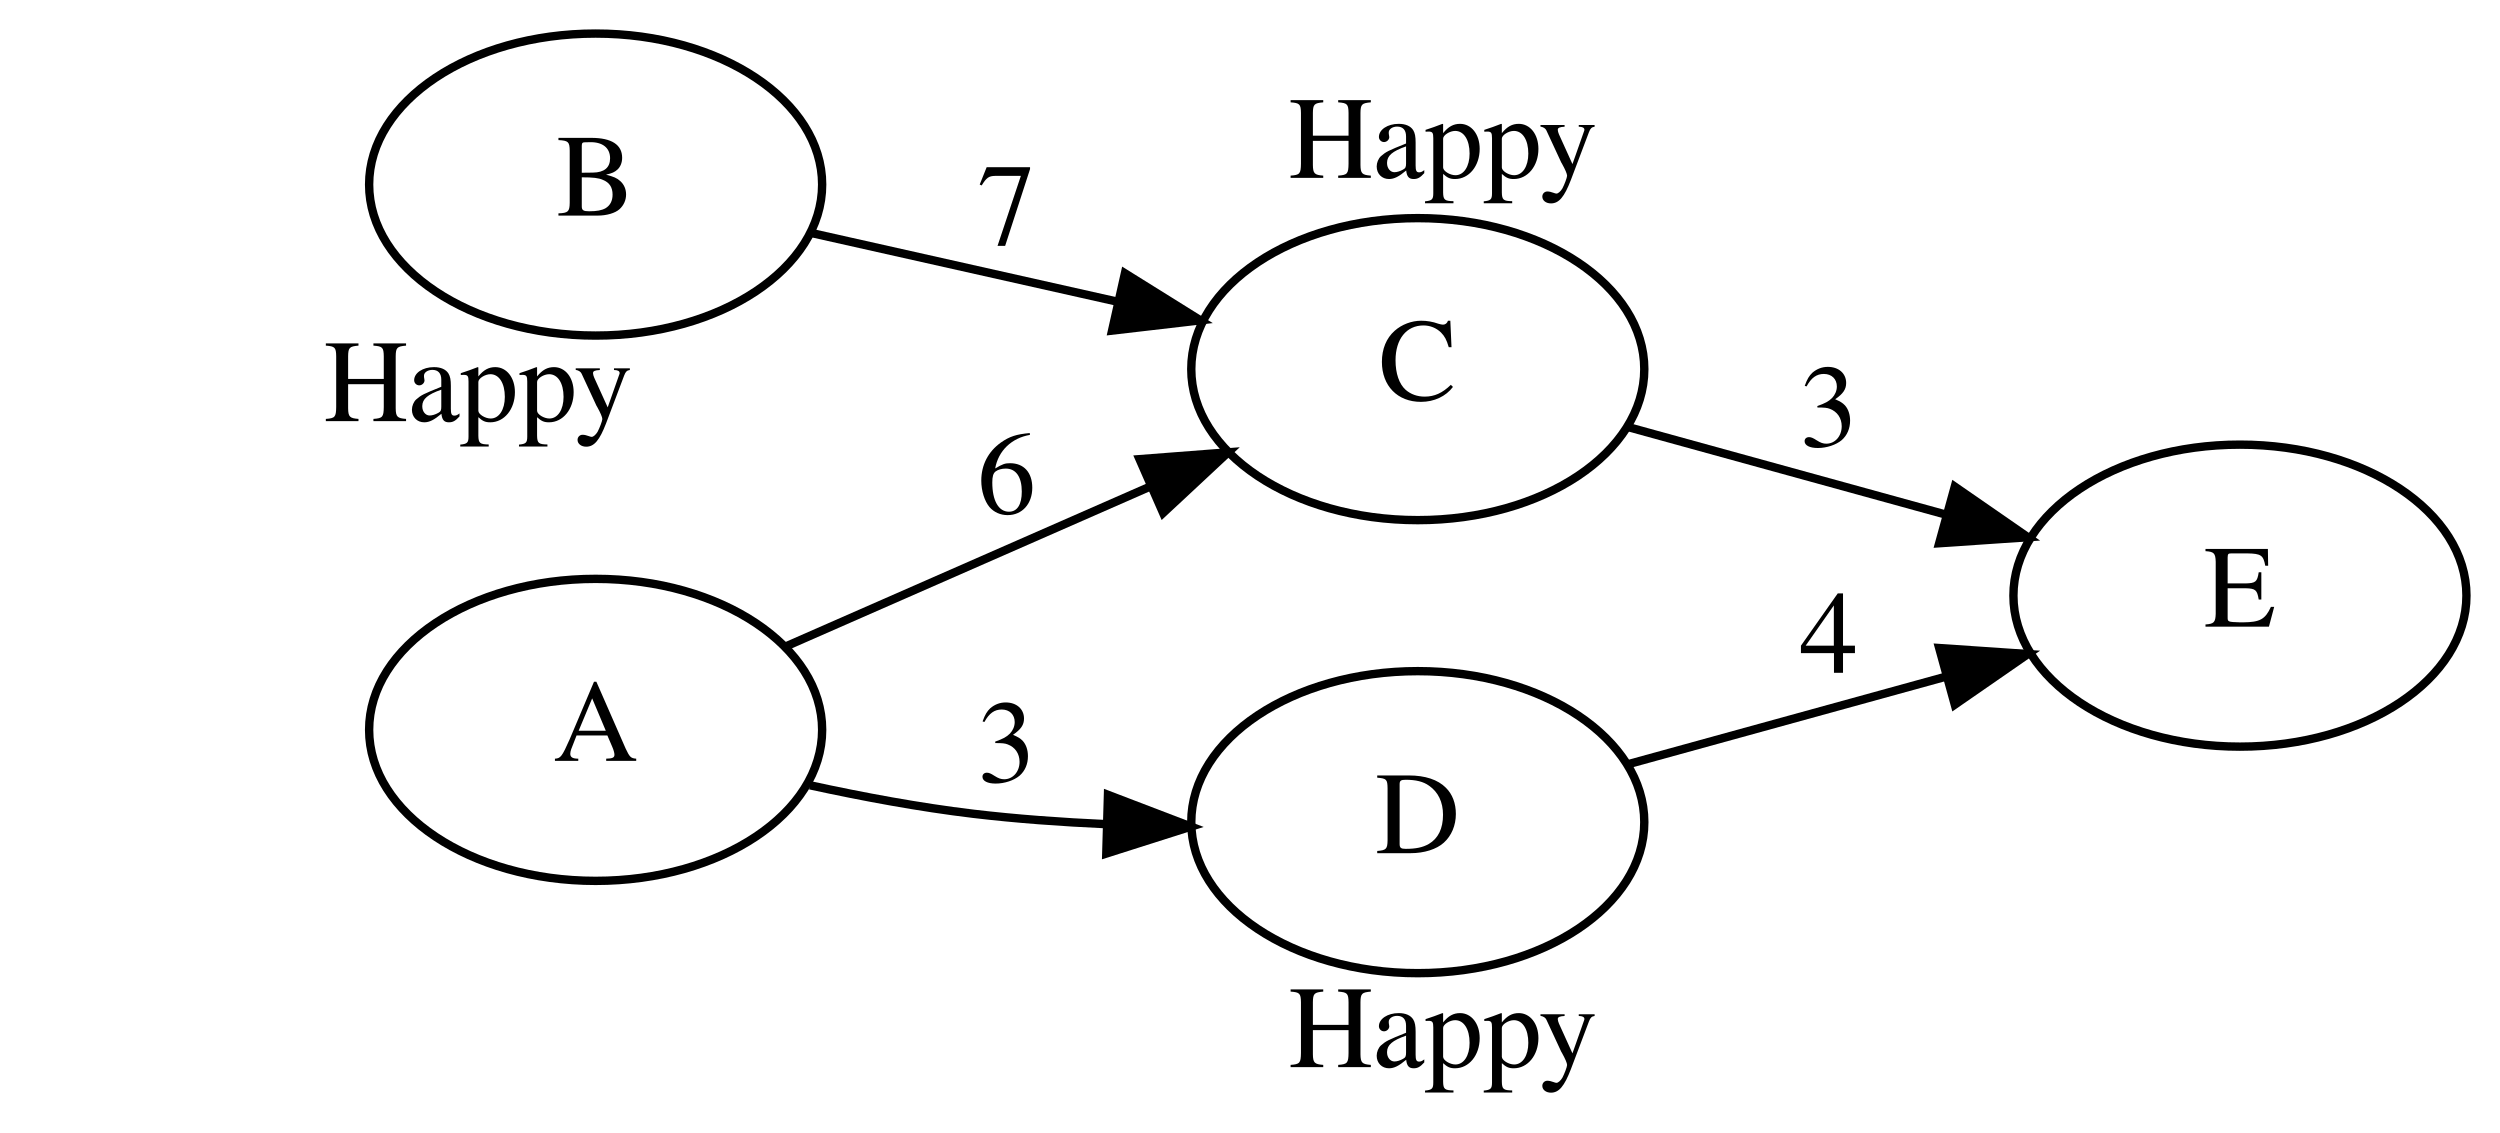
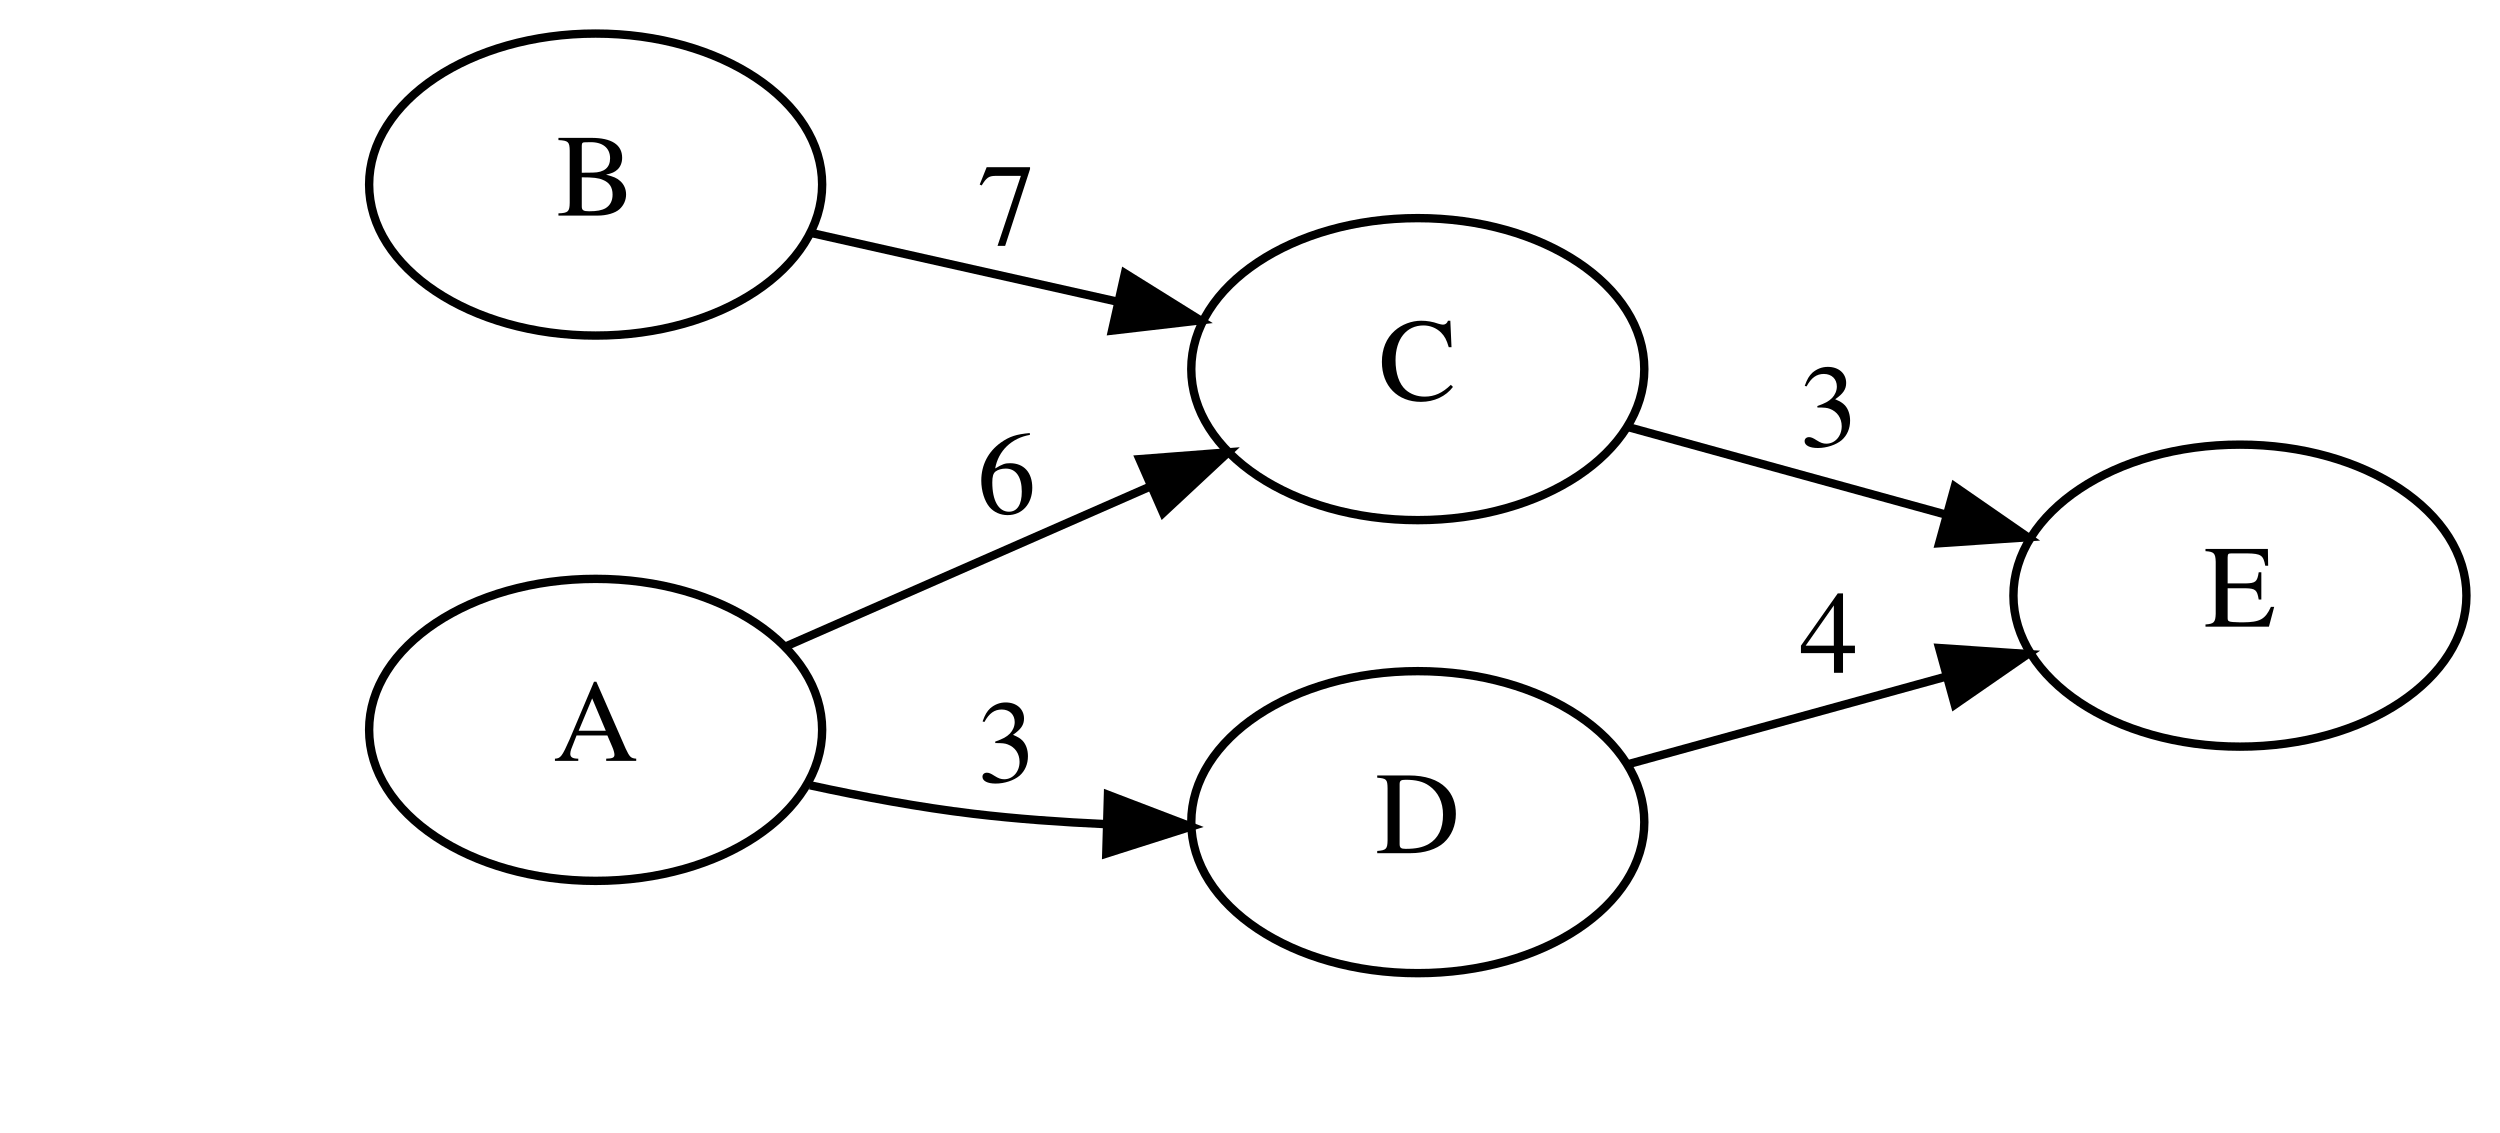
<svg xmlns="http://www.w3.org/2000/svg" width="298pt" height="135pt" viewBox="0.00 0.00 298.00 135.00">
  <g id="graph0" class="graph" transform="scale(1 1) rotate(0) translate(4 131)">
    <g id="node1" class="node">
      <ellipse fill="none" stroke="#000000" cx="67" cy="-109" rx="27" ry="18" />
      <text text-anchor="middle" x="67" y="-105.3" font-family="Times,serif" font-size="14.00" fill="#000000">B</text>
-       <text text-anchor="middle" x="53" y="-80.8" font-family="Times,serif" font-size="14.00" fill="#000000">Happy</text>
    </g>
    <g id="node2" class="node">
      <ellipse fill="none" stroke="#000000" cx="165" cy="-87" rx="27" ry="18" />
      <text text-anchor="middle" x="165" y="-83.3" font-family="Times,serif" font-size="14.00" fill="#000000">C</text>
-       <text text-anchor="middle" x="168" y="-109.8" font-family="Times,serif" font-size="14.00" fill="#000000">Happy</text>
    </g>
    <g id="edge3" class="edge">
      <path fill="none" stroke="#000000" d="M92.748,-103.22C103.913,-100.713 117.175,-97.736 129.27,-95.021" />
      <polygon fill="#000000" stroke="#000000" points="130.093,-98.424 139.083,-92.818 128.56,-91.594 130.093,-98.424" />
      <text text-anchor="middle" x="116" y="-101.8" font-family="Times,serif" font-size="14.00" fill="#000000">7</text>
    </g>
    <g id="node5" class="node">
      <ellipse fill="none" stroke="#000000" cx="263" cy="-60" rx="27" ry="18" />
      <text text-anchor="middle" x="263" y="-56.3" font-family="Times,serif" font-size="14.00" fill="#000000">E</text>
    </g>
    <g id="edge4" class="edge">
      <path fill="none" stroke="#000000" d="M189.983,-80.117C201.528,-76.936 215.436,-73.105 228.002,-69.642" />
      <polygon fill="#000000" stroke="#000000" points="229.011,-72.995 237.722,-66.964 227.151,-66.246 229.011,-72.995" />
      <text text-anchor="middle" x="214" y="-77.8" font-family="Times,serif" font-size="14.00" fill="#000000">3</text>
    </g>
    <g id="node3" class="node">
      <ellipse fill="none" stroke="#000000" cx="165" cy="-33" rx="27" ry="18" />
      <text text-anchor="middle" x="165" y="-29.3" font-family="Times,serif" font-size="14.00" fill="#000000">D</text>
-       <text text-anchor="middle" x="168" y="-3.8" font-family="Times,serif" font-size="14.00" fill="#000000">Happy</text>
    </g>
    <g id="edge5" class="edge">
      <path fill="none" stroke="#000000" d="M189.983,-39.883C201.528,-43.064 215.436,-46.895 228.002,-50.358" />
      <polygon fill="#000000" stroke="#000000" points="227.151,-53.754 237.722,-53.036 229.011,-47.005 227.151,-53.754" />
      <text text-anchor="middle" x="214" y="-50.8" font-family="Times,serif" font-size="14.00" fill="#000000">4</text>
    </g>
    <g id="node4" class="node">
      <ellipse fill="none" stroke="#000000" cx="67" cy="-44" rx="27" ry="18" />
      <text text-anchor="middle" x="67" y="-40.3" font-family="Times,serif" font-size="14.00" fill="#000000">A</text>
    </g>
    <g id="edge1" class="edge">
      <path fill="none" stroke="#000000" d="M89.73,-53.973C102.593,-59.617 118.886,-66.766 133.021,-72.969" />
      <polygon fill="#000000" stroke="#000000" points="131.83,-76.268 142.394,-77.081 134.643,-69.858 131.83,-76.268" />
      <text text-anchor="middle" x="116" y="-69.8" font-family="Times,serif" font-size="14.00" fill="#000000">6</text>
    </g>
    <g id="edge2" class="edge">
      <path fill="none" stroke="#000000" d="M92.549,-37.395C98.864,-36.02 105.643,-34.759 112,-34 117.123,-33.389 122.544,-32.997 127.887,-32.758" />
      <polygon fill="#000000" stroke="#000000" points="128.07,-36.255 137.966,-32.47 127.87,-29.258 128.07,-36.255" />
      <text text-anchor="middle" x="116" y="-37.8" font-family="Times,serif" font-size="14.00" fill="#000000">3</text>
    </g>
  </g>
</svg>
